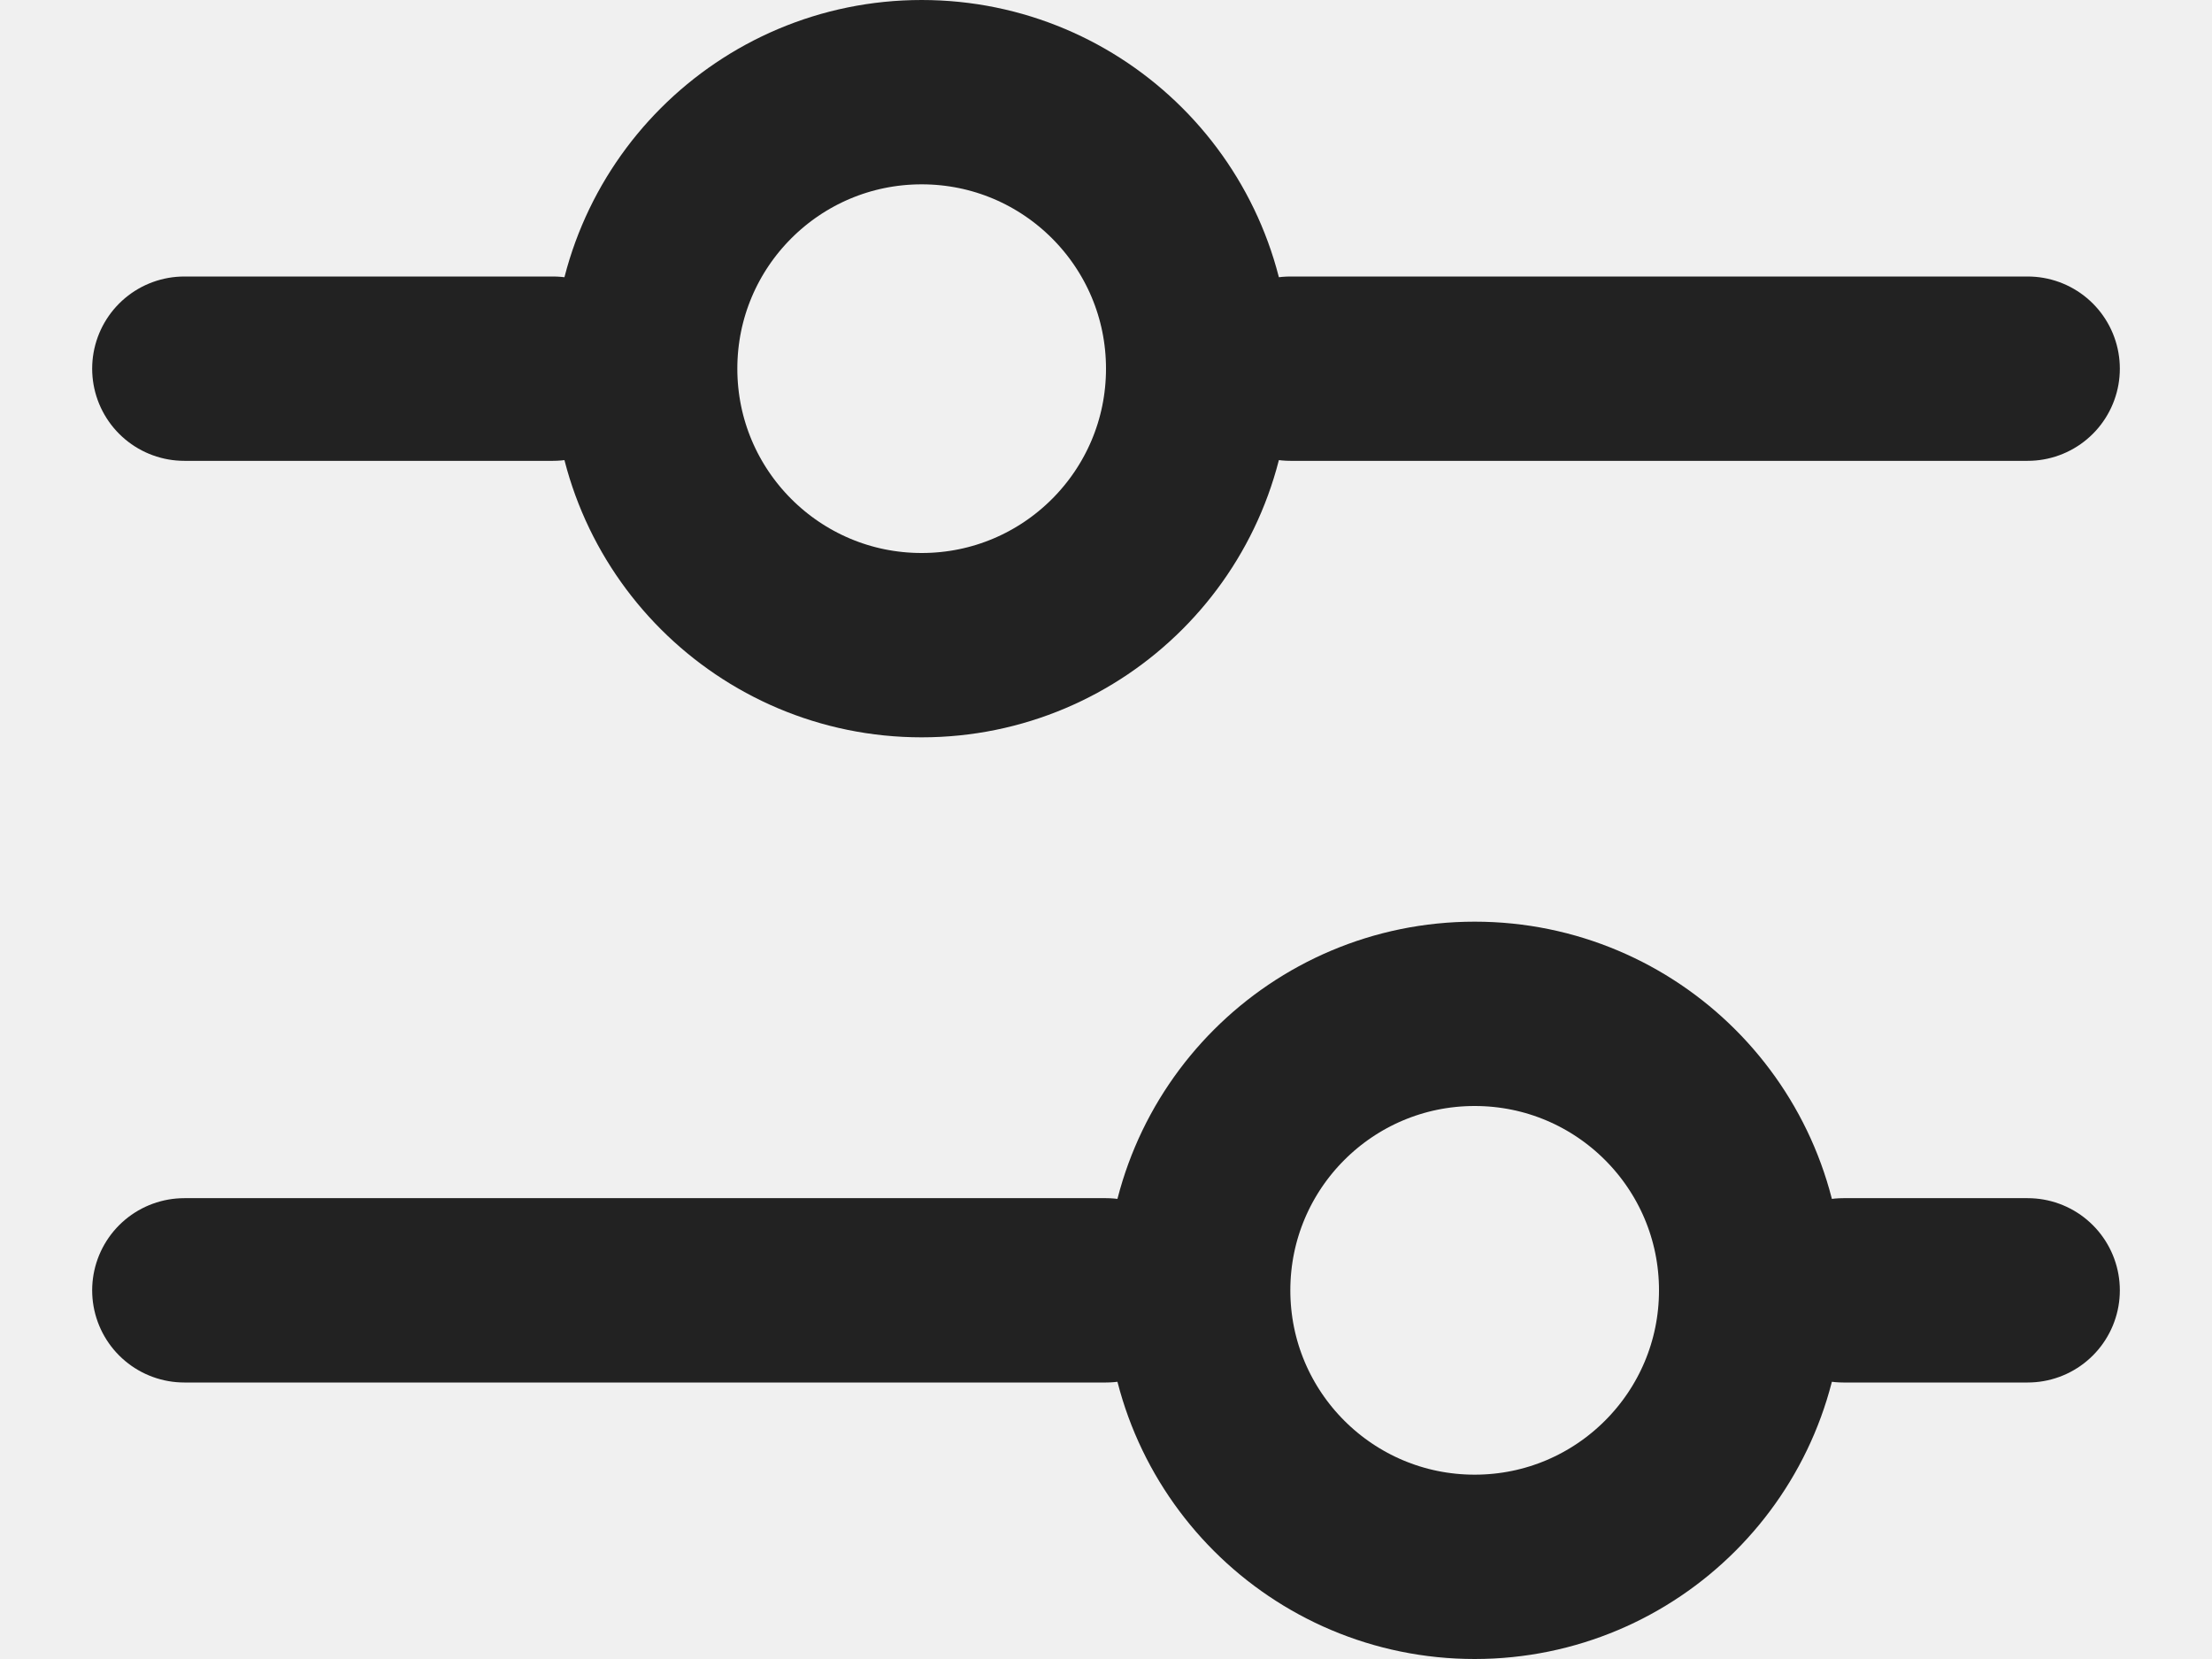
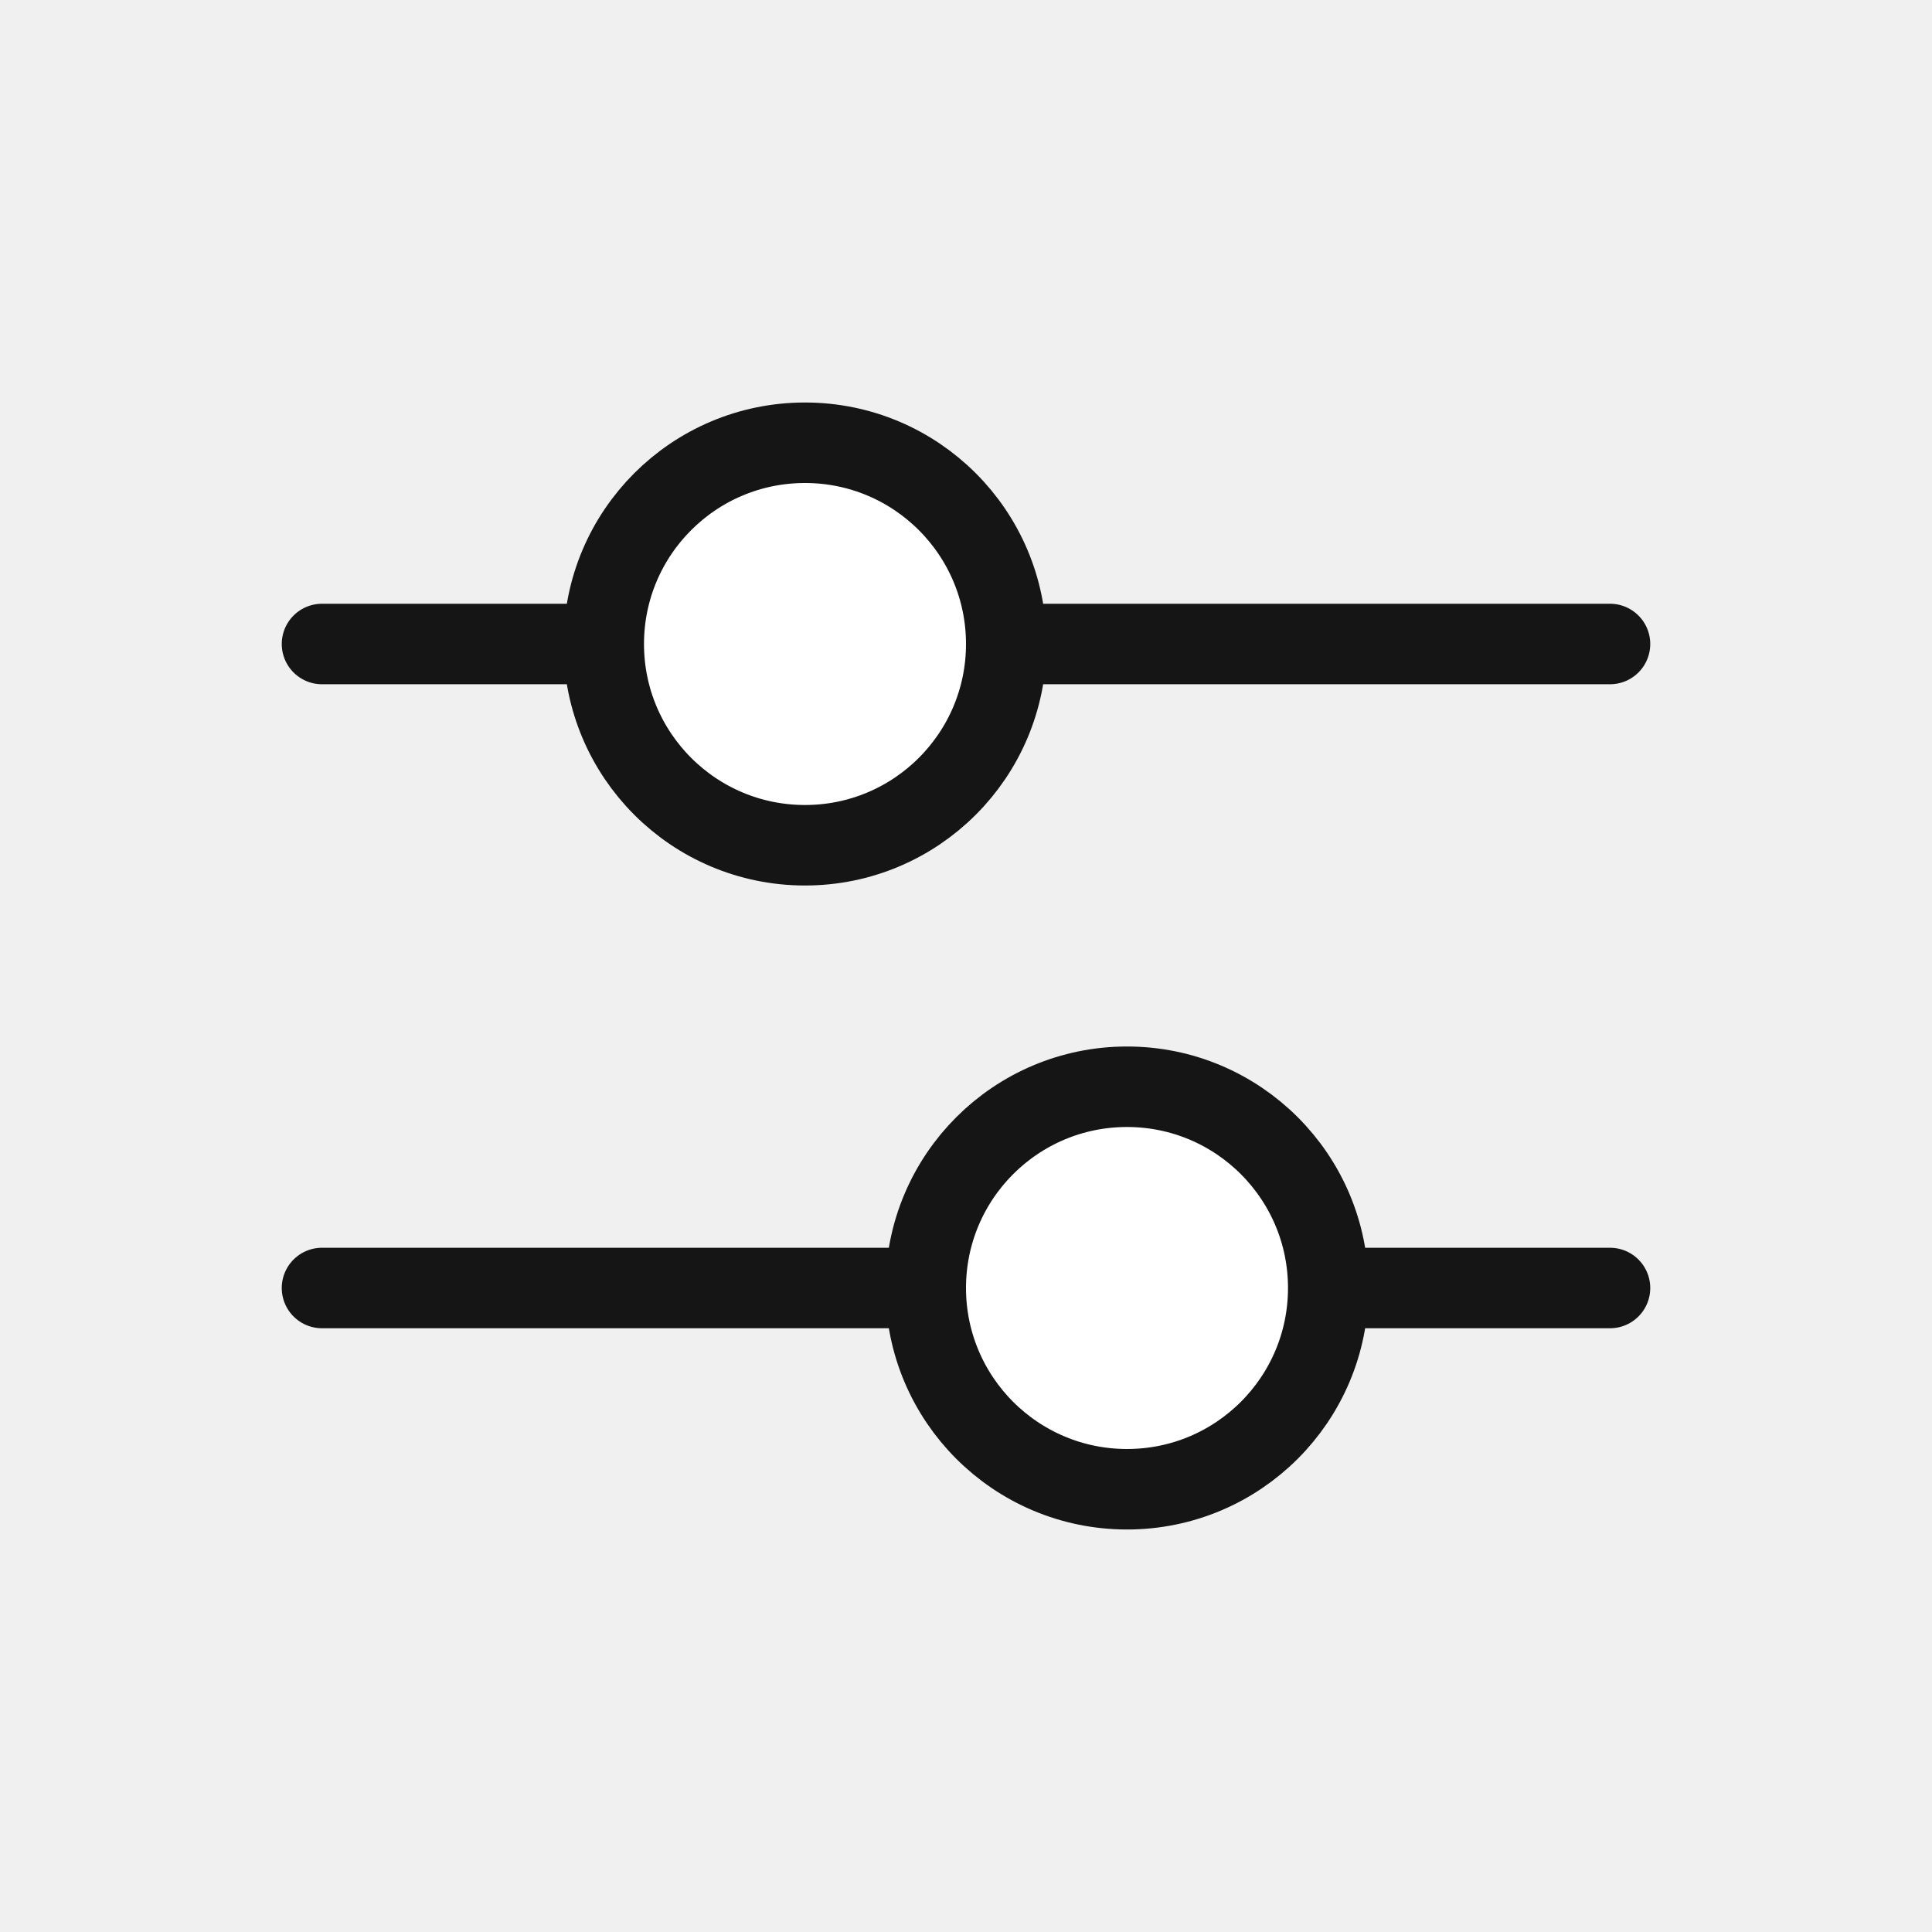
- <svg xmlns="http://www.w3.org/2000/svg" width="12" height="9" viewBox="0 0 12 9" fill="none">
-   <path d="M1 2H3" stroke="#222222" stroke-linecap="round" />
-   <path d="M1 7H6" stroke="#222222" stroke-linecap="round" />
-   <path d="M7 2H11" stroke="#222222" stroke-linecap="round" />
-   <path d="M10 7L11 7" stroke="#222222" stroke-linecap="round" />
-   <circle cx="5" cy="2" r="1.5" stroke="#222222" />
-   <circle cx="8" cy="7" r="1.5" stroke="#222222" />
+ <svg xmlns="http://www.w3.org/2000/svg" width="24" height="24" viewBox="0 0 24 24" fill="none">
+   <path d="M20 16L4 16" stroke="#151515" stroke-linecap="round" />
+   <path d="M20 8L4 8" stroke="#151515" stroke-linecap="round" />
+   <circle cx="10" cy="8" r="2.5" fill="white" stroke="#151515" />
+   <circle cx="14" cy="16" r="2.5" fill="white" stroke="#151515" />
</svg>
